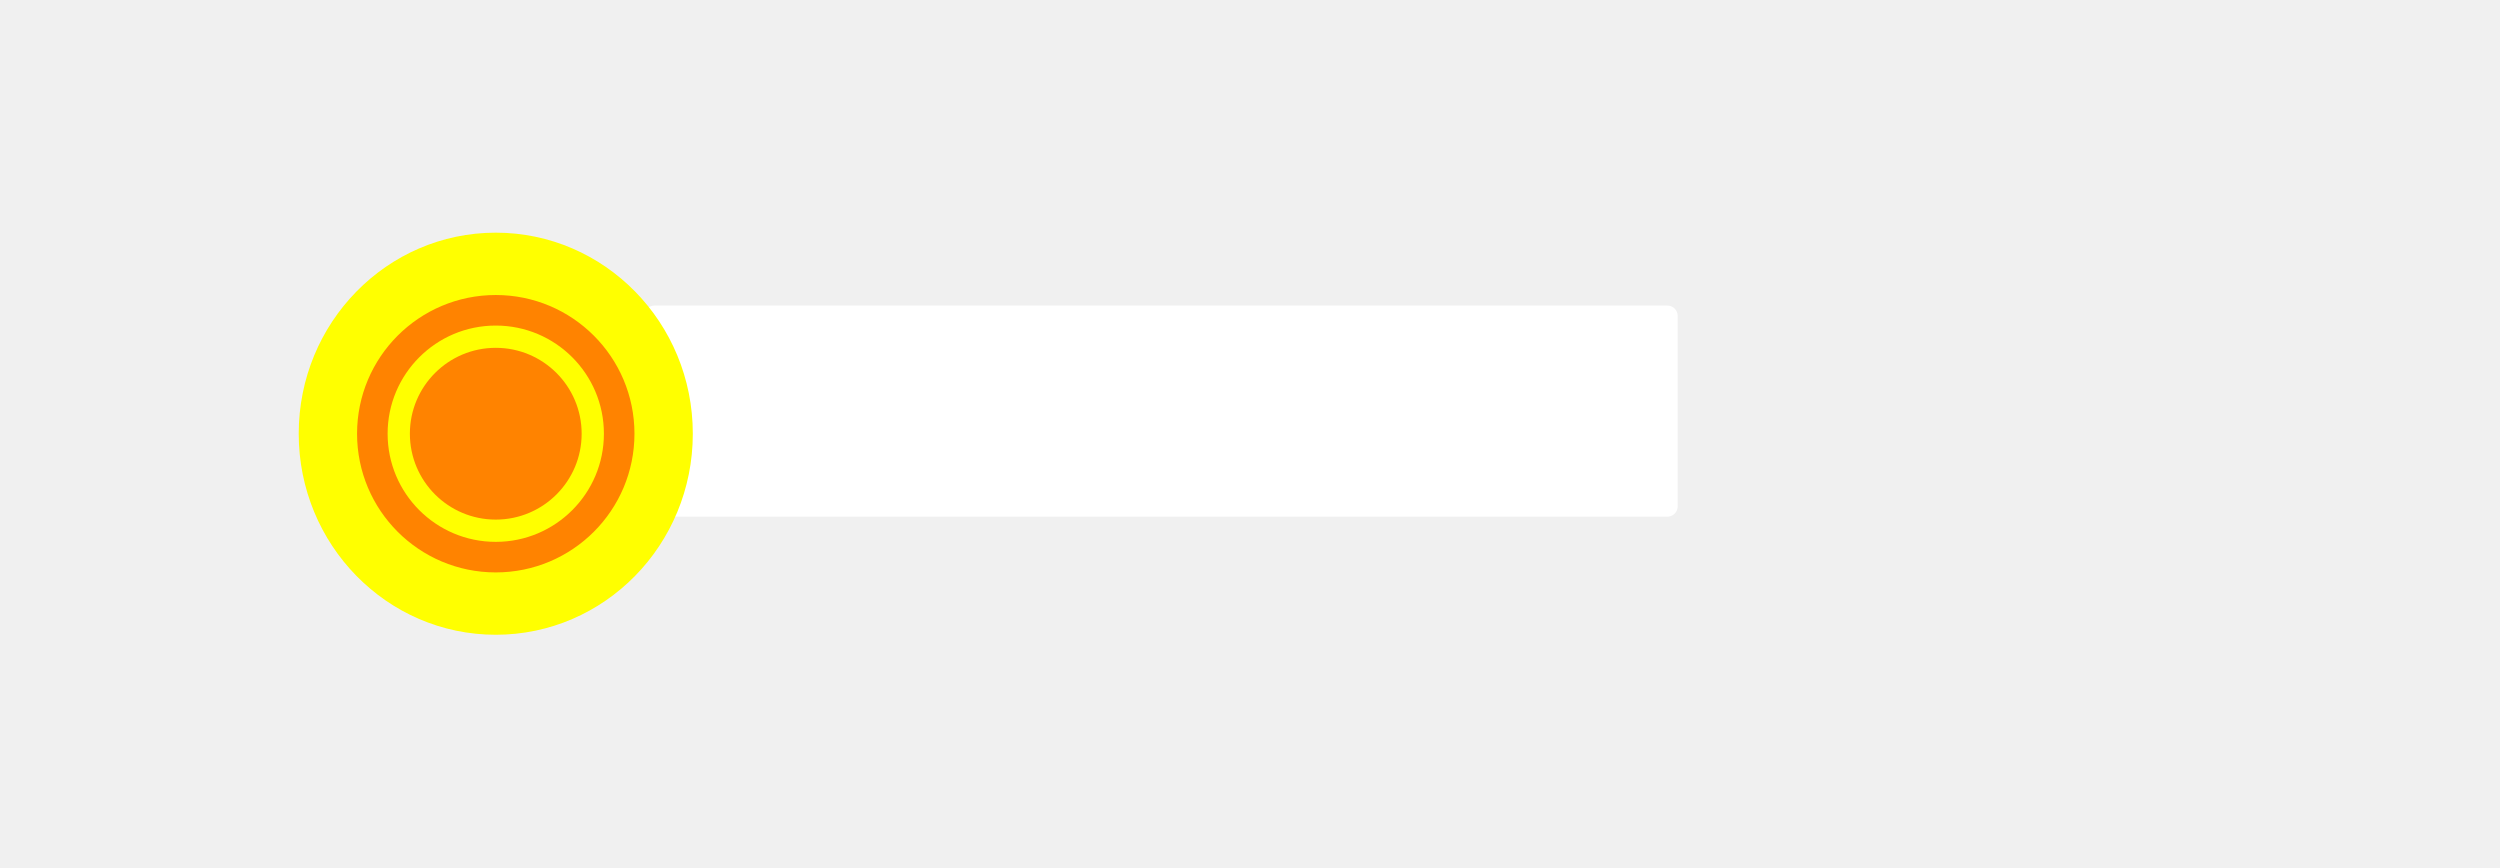
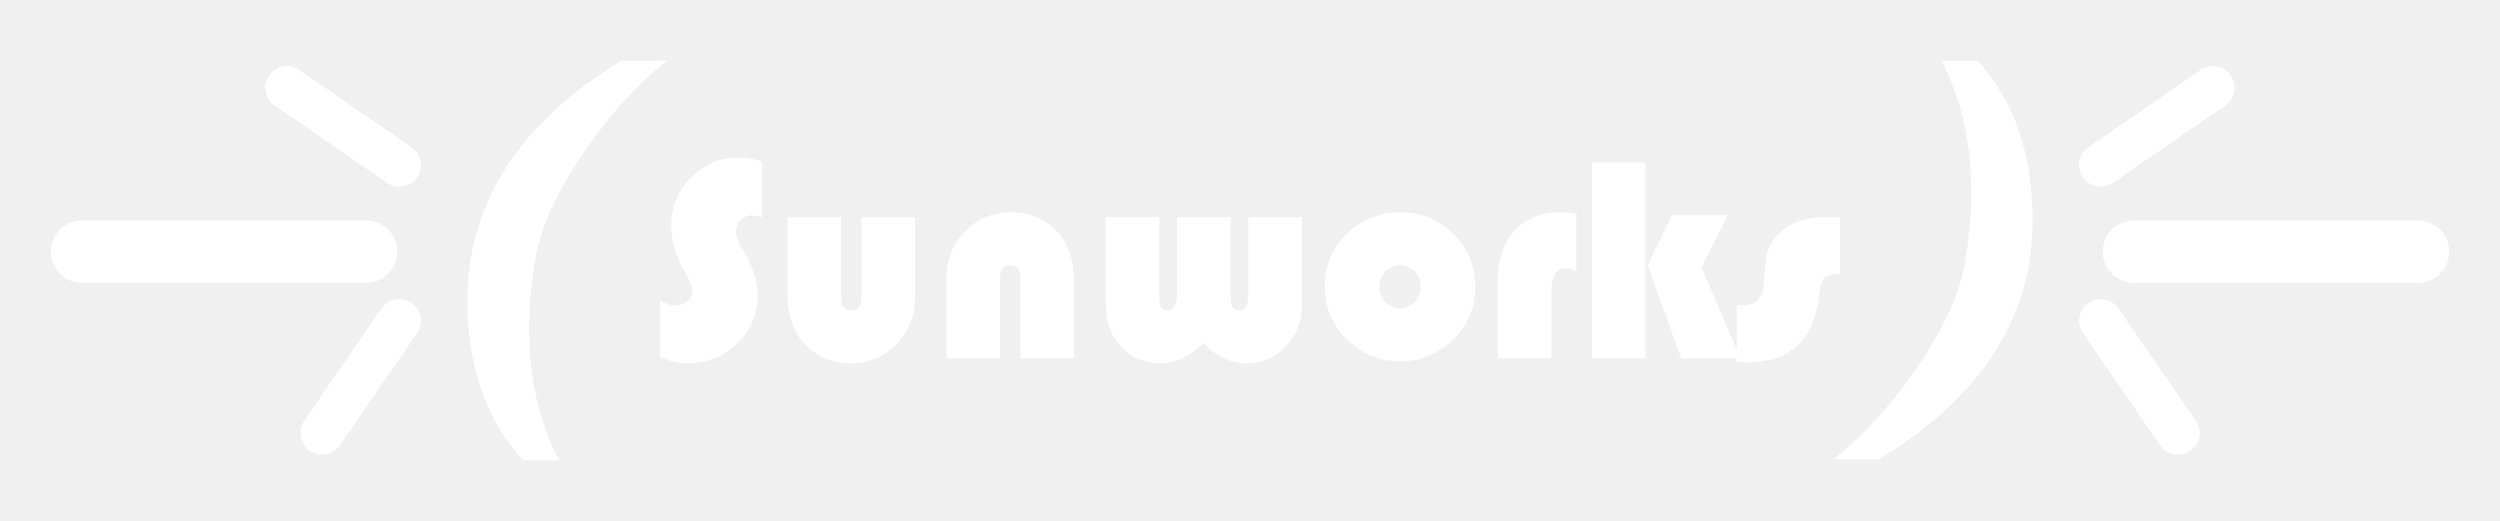
- <svg xmlns="http://www.w3.org/2000/svg" width="185.339" height="64.304" viewBox="0 0 49.038 17.014" version="1.1" id="svg8">
+ <svg xmlns="http://www.w3.org/2000/svg" width="120mm" height="25mm" viewBox="0 0 120 25" version="1.1" id="svg8">
  <defs id="defs2" />
-   <g id="layer1" transform="translate(-44.73239,-33.31721)">
-     <rect style="opacity:1;fill:#aa0000;fill-opacity:0.941;stroke:#ffffff;stroke-width:0.25;stroke-linecap:round;stroke-linejoin:round;stroke-miterlimit:4;stroke-dasharray:none;stroke-opacity:1" id="rect4736" width="40.944" height="16.801" x="47.709" y="97.228" />
-     <g id="g4760" transform="matrix(1.66963,0,0,1.66963,-53.9957,-78.75105)">
-       <rect y="70.833" x="66.821" height="2.237" width="11.899" id="rect4738" style="opacity:1;fill:#ffffff;fill-opacity:1;stroke:#ffffff;stroke-width:0.243;stroke-linecap:round;stroke-linejoin:round;stroke-miterlimit:4;stroke-dasharray:none;stroke-opacity:1" />
-       <ellipse ry="2.362" rx="2.315" cy="72.217" cx="64.956" id="path4734" style="opacity:1;fill:#ffff00;fill-opacity:1;stroke:none;stroke-width:0.325;stroke-linecap:round;stroke-linejoin:round;stroke-miterlimit:4;stroke-dasharray:none;stroke-opacity:1" />
-       <circle r="1.009" cy="72.217" cx="64.956" id="path4682" style="opacity:1;fill:#ff8300;fill-opacity:1;stroke:none;stroke-width:0.25;stroke-linecap:round;stroke-linejoin:round;stroke-miterlimit:4;stroke-dasharray:none;stroke-opacity:1" />
-       <circle style="opacity:1;fill:none;fill-opacity:1;stroke:#ff8300;stroke-width:0.359;stroke-linecap:round;stroke-linejoin:round;stroke-miterlimit:4;stroke-dasharray:none;stroke-opacity:1" id="circle4684" cx="64.956" cy="72.217" r="1.45" />
-       <flowRoot xml:space="preserve" id="flowRoot4692" style="font-style:normal;font-variant:normal;font-weight:normal;font-stretch:normal;font-size:18.667px;line-height:1.25;font-family:Haettenschweiler;-inkscape-font-specification:Haettenschweiler;font-variant-ligatures:normal;font-variant-caps:normal;font-variant-numeric:normal;font-feature-settings:normal;text-align:start;letter-spacing:0px;word-spacing:0px;writing-mode:lr-tb;text-anchor:start;fill:#ffff00;fill-opacity:1;stroke:#ffffff" transform="matrix(0.1931148,0,0,0.1931148,31.02003,43.78039)">
-         <flowRegion id="flowRegion4688" style="font-style:normal;font-variant:normal;font-weight:normal;font-stretch:normal;font-family:Haettenschweiler;-inkscape-font-specification:Haettenschweiler;fill:#ffff00;fill-opacity:1;stroke:#ffffff">
-           <rect id="rect4686" width="609.502" height="202.397" x="186.499" y="134.224" style="font-style:normal;font-variant:normal;font-weight:normal;font-stretch:normal;font-family:Haettenschweiler;-inkscape-font-specification:Haettenschweiler;fill:#ffff00;fill-opacity:1;stroke:#ffffff" />
-         </flowRegion>
-         <flowPara id="flowPara4690">SUN</flowPara>
-       </flowRoot>
-       <flowRoot xml:space="preserve" id="flowRoot4700" style="font-style:normal;font-variant:normal;font-weight:normal;font-stretch:normal;font-size:18.667px;line-height:1.25;font-family:'Courier New';-inkscape-font-specification:'Courier New';font-variant-ligatures:normal;font-variant-caps:normal;font-variant-numeric:normal;font-feature-settings:normal;text-align:start;letter-spacing:0px;word-spacing:0px;writing-mode:lr-tb;text-anchor:start;fill:#ff8300;fill-opacity:1;stroke:none" transform="matrix(0.1931148,0,0,0.1931148,15.47975,27.51551)">
-         <flowRegion id="flowRegion4696" style="font-style:normal;font-variant:normal;font-weight:normal;font-stretch:normal;font-family:'Courier New';-inkscape-font-specification:'Courier New';fill:#ff8300;fill-opacity:1">
-           <rect id="rect4694" width="208.091" height="202.03" x="327.289" y="219.443" style="font-style:normal;font-variant:normal;font-weight:normal;font-stretch:normal;font-family:'Courier New';-inkscape-font-specification:'Courier New';fill:#ff8300;fill-opacity:1" />
-         </flowRegion>
-         <flowPara id="flowPara4698">.IO</flowPara>
-       </flowRoot>
-       <flowRoot xml:space="preserve" id="flowRoot4708" style="font-style:normal;font-variant:normal;font-weight:normal;font-stretch:normal;font-size:18.667px;line-height:1.25;font-family:Haettenschweiler;-inkscape-font-specification:Haettenschweiler;font-variant-ligatures:normal;font-variant-caps:normal;font-variant-numeric:normal;font-feature-settings:normal;text-align:start;letter-spacing:0px;word-spacing:0px;writing-mode:lr-tb;text-anchor:start;fill:#ff8300;fill-opacity:1;stroke:#ffffff" transform="matrix(0.1931148,0,0,0.1931148,22.28162,41.9541)">
-         <flowRegion id="flowRegion4704" style="font-style:normal;font-variant:normal;font-weight:normal;font-stretch:normal;font-family:Haettenschweiler;-inkscape-font-specification:Haettenschweiler;fill:#ff8300;fill-opacity:1;stroke:#ffffff">
-           <rect id="rect4702" width="75.761" height="108.591" x="254.053" y="143.682" style="font-style:normal;font-variant:normal;font-weight:normal;font-stretch:normal;font-family:Haettenschweiler;-inkscape-font-specification:Haettenschweiler;fill:#ff8300;fill-opacity:1;stroke:#ffffff" />
-         </flowRegion>
-         <flowPara id="flowPara4706">WORKS</flowPara>
-       </flowRoot>
+   <g id="layer1" transform="translate(-13.30553,-133.0856)">
+     <g aria-label="(       )" transform="matrix(0.2645833,0,0,0.2645833,2.418254,15.24786)" style="font-style:normal;font-variant:normal;font-weight:normal;font-stretch:normal;font-size:85.333px;line-height:1.25;font-family:Magneto;-inkscape-font-specification:Magneto;font-variant-ligatures:normal;font-variant-caps:normal;font-variant-numeric:normal;font-feature-settings:normal;text-align:start;letter-spacing:0px;word-spacing:0px;writing-mode:lr-tb;text-anchor:start;fill:#ffffff;fill-opacity:1;stroke:none" id="flowRoot815">
+       <path d="m 162.146,456.386 q -7.833,6.167 -14.75,16.167 -7.542,10.833 -9.083,19.583 -1.167,6.792 -1.167,12.792 0,13.708 5.458,23.917 h -6.583 q -10.083,-11.042 -10.083,-28.833 0,-26.583 27.917,-43.625 z" style="" id="path907" />
+       <path d="m 409.896,485.219 q 0,4.417 -0.667,8.208 -3.792,21 -27.125,35.25 h -8.292 q 7.75,-6.125 14.708,-16.042 7.583,-10.917 9.083,-19.542 1.167,-6.625 1.167,-12.833 0,-13.542 -5.417,-23.875 h 6.583 q 9.958,11 9.958,28.833 z" style="" id="path909" />
    </g>
+     <g aria-label="Sunworks" transform="matrix(0.2645833,0,0,0.2645833,7.359728,-9.477664)" style="font-style:normal;font-variant:normal;font-weight:bold;font-stretch:normal;font-size:53.333px;line-height:1.25;font-family:'Bauhaus 93';-inkscape-font-specification:'Bauhaus 93 Bold';font-variant-ligatures:normal;font-variant-caps:normal;font-variant-numeric:normal;font-feature-settings:normal;text-align:start;letter-spacing:0px;word-spacing:0px;writing-mode:lr-tb;text-anchor:start;fill:#ffffff;fill-opacity:1;stroke:none" id="flowRoot823">
+       <path d="m 160.673,568.136 v 10.13 q -1.146,-0.391 -1.771,-0.391 -1.198,0 -2.057,0.885 -0.859,0.885 -0.859,2.135 0,1.068 0.938,2.708 l 0.807,1.406 q 2.188,3.802 2.188,7.344 0,5.182 -3.698,8.776 -3.672,3.594 -8.984,3.594 -2.552,0 -5.052,-1.172 v -10.286 q 1.51,0.964 2.682,0.964 1.38,0 2.292,-0.781 0.938,-0.807 0.938,-2.005 0,-0.781 -1.484,-3.411 -2.37,-4.167 -2.37,-8.333 0,-5.026 3.568,-8.646 3.594,-3.646 8.568,-3.646 2.188,0 4.297,0.729 z" style="" id="path890" />
+       <path d="m 165.334,578.241 h 9.74 v 14.661 q 0,2.214 1.849,2.214 1.823,0 1.823,-2.214 v -14.661 h 9.74 v 14.479 q 0,5.052 -3.359,8.542 -3.359,3.464 -8.229,3.464 -5.547,0 -8.932,-4.036 -2.63,-3.151 -2.63,-8.75 z" style="" id="path892" />
+       <path d="m 217.339,603.839 h -9.74 v -14.661 q 0,-2.24 -1.849,-2.24 -1.823,0 -1.823,2.24 v 14.661 h -9.74 v -14.479 q 0,-5.078 3.359,-8.542 3.359,-3.49 8.229,-3.49 5.573,0 8.932,4.036 2.63,3.151 2.63,8.776 z" style="" id="path894" />
+       <path d="m 223.042,578.241 h 9.74 v 13.984 q 0,1.641 0.339,2.292 0.339,0.625 1.224,0.625 1.641,0 1.641,-2.917 v -13.984 h 9.74 v 13.984 q 0,1.641 0.339,2.292 0.365,0.625 1.25,0.625 1.615,0 1.615,-2.917 v -13.984 h 9.74 v 15.99 q 0,4.375 -2.943,7.448 -2.943,3.047 -7.135,3.047 -4.323,0 -7.76,-3.646 -3.802,3.646 -7.656,3.646 -4.87,0 -7.812,-3.542 -2.318,-2.786 -2.318,-8.047 z" style="" id="path896" />
+       <path d="m 276.714,577.329 q 5.521,0 9.453,3.984 3.958,3.958 3.958,9.505 0,5.625 -4.01,9.583 -3.984,3.958 -9.635,3.958 -5.651,0 -9.661,-3.958 -4.01,-3.984 -4.01,-9.583 0,-5.703 4.01,-9.583 4.01,-3.906 9.896,-3.906 z m -0.26,9.609 q -1.562,0 -2.656,1.146 -1.094,1.12 -1.094,2.76 0,1.615 1.094,2.76 1.12,1.146 2.656,1.146 1.562,0 2.656,-1.146 1.12,-1.146 1.12,-2.76 0,-1.641 -1.094,-2.76 -1.094,-1.146 -2.682,-1.146 z" style="" id="path898" />
+       <path d="m 308.433,577.616 v 10.417 q -1.016,-0.573 -1.849,-0.573 -2.656,0 -2.656,4.062 v 12.318 h -9.74 v -14.193 q 0,-5.625 3.073,-8.958 3.073,-3.359 8.203,-3.359 1.146,0 2.969,0.286 z" style="" id="path900" />
+       <path d="m 321.011,568.293 v 35.547 h -9.74 V 568.293 Z m 14.922,9.583 -4.766,9.453 7.083,16.51 h -10.781 l -6.094,-16.953 4.427,-9.01 z" style="" id="path902" />
+       <path d="m 356.298,578.241 v 10.26 q -2.057,0 -2.839,0.781 -0.755,0.755 -0.964,3.021 -0.677,7.526 -5.833,10.625 -2.734,1.615 -7.76,1.615 h -1.354 v -10.312 h 0.443 q 2.344,0 3.333,-0.964 1.016,-0.99 1.172,-3.438 0.208,-3.984 0.729,-5.599 0.547,-1.615 2.188,-3.203 2.865,-2.786 7.943,-2.786 z" style="" id="path904" />
+     </g>
+     <path style="fill:none;stroke:#ffffff;stroke-width:3;stroke-linecap:round;stroke-linejoin:miter;stroke-miterlimit:4;stroke-dasharray:none;stroke-opacity:1" d="m 115.735,145.164 h 13.631" id="path831" />
+     <path id="path833" d="m 114.142,141.005 5.387,-3.708" style="fill:none;stroke:#ffffff;stroke-width:2.078;stroke-linecap:round;stroke-linejoin:miter;stroke-miterlimit:4;stroke-dasharray:none;stroke-opacity:1" />
+     <path style="fill:none;stroke:#ffffff;stroke-width:2.078;stroke-linecap:round;stroke-linejoin:miter;stroke-miterlimit:4;stroke-dasharray:none;stroke-opacity:1" d="m 117.847,153.871 -3.708,-5.387" id="path835" />
+     <path id="path842" d="M 30.876,145.164 H 17.245" style="fill:none;stroke:#ffffff;stroke-width:3;stroke-linecap:round;stroke-linejoin:miter;stroke-miterlimit:4;stroke-dasharray:none;stroke-opacity:1" />
+     <path style="fill:none;stroke:#ffffff;stroke-width:2.078;stroke-linecap:round;stroke-linejoin:miter;stroke-miterlimit:4;stroke-dasharray:none;stroke-opacity:1" d="m 32.469,141.005 -5.387,-3.708" id="path844" />
+     <path id="path846" d="m 28.764,153.871 3.708,-5.387" style="fill:none;stroke:#ffffff;stroke-width:2.078;stroke-linecap:round;stroke-linejoin:miter;stroke-miterlimit:4;stroke-dasharray:none;stroke-opacity:1" />
  </g>
</svg>
